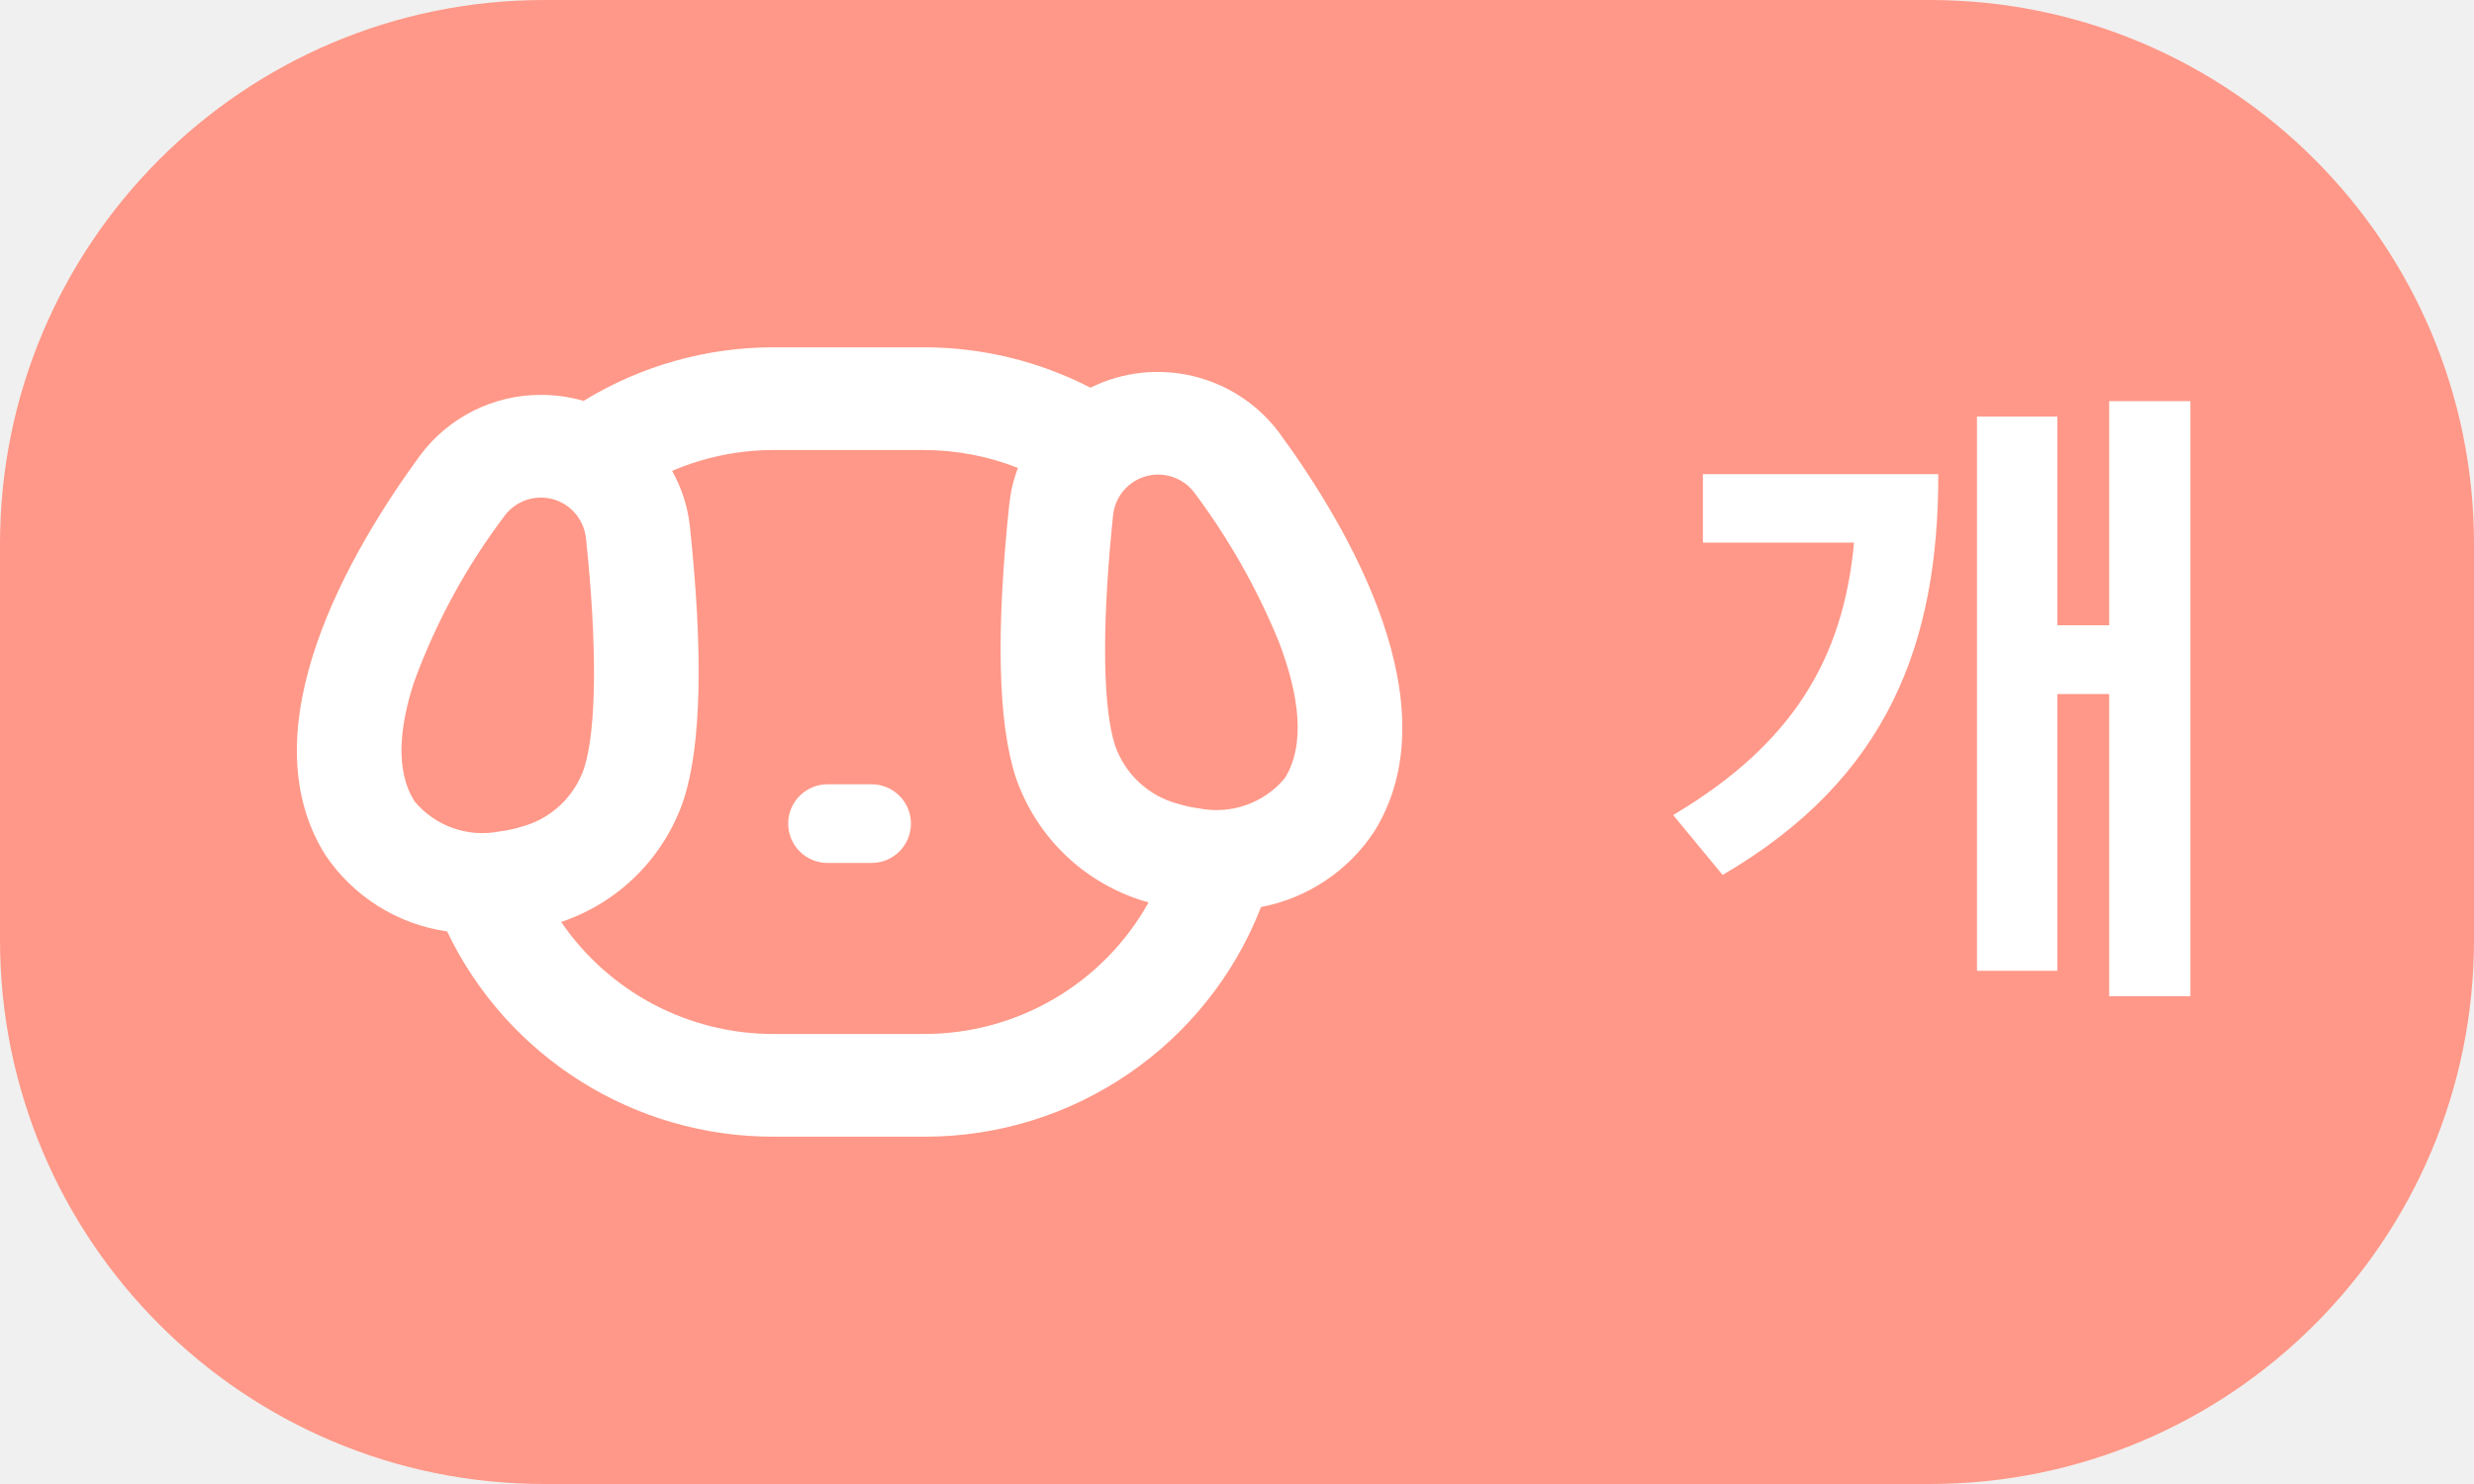
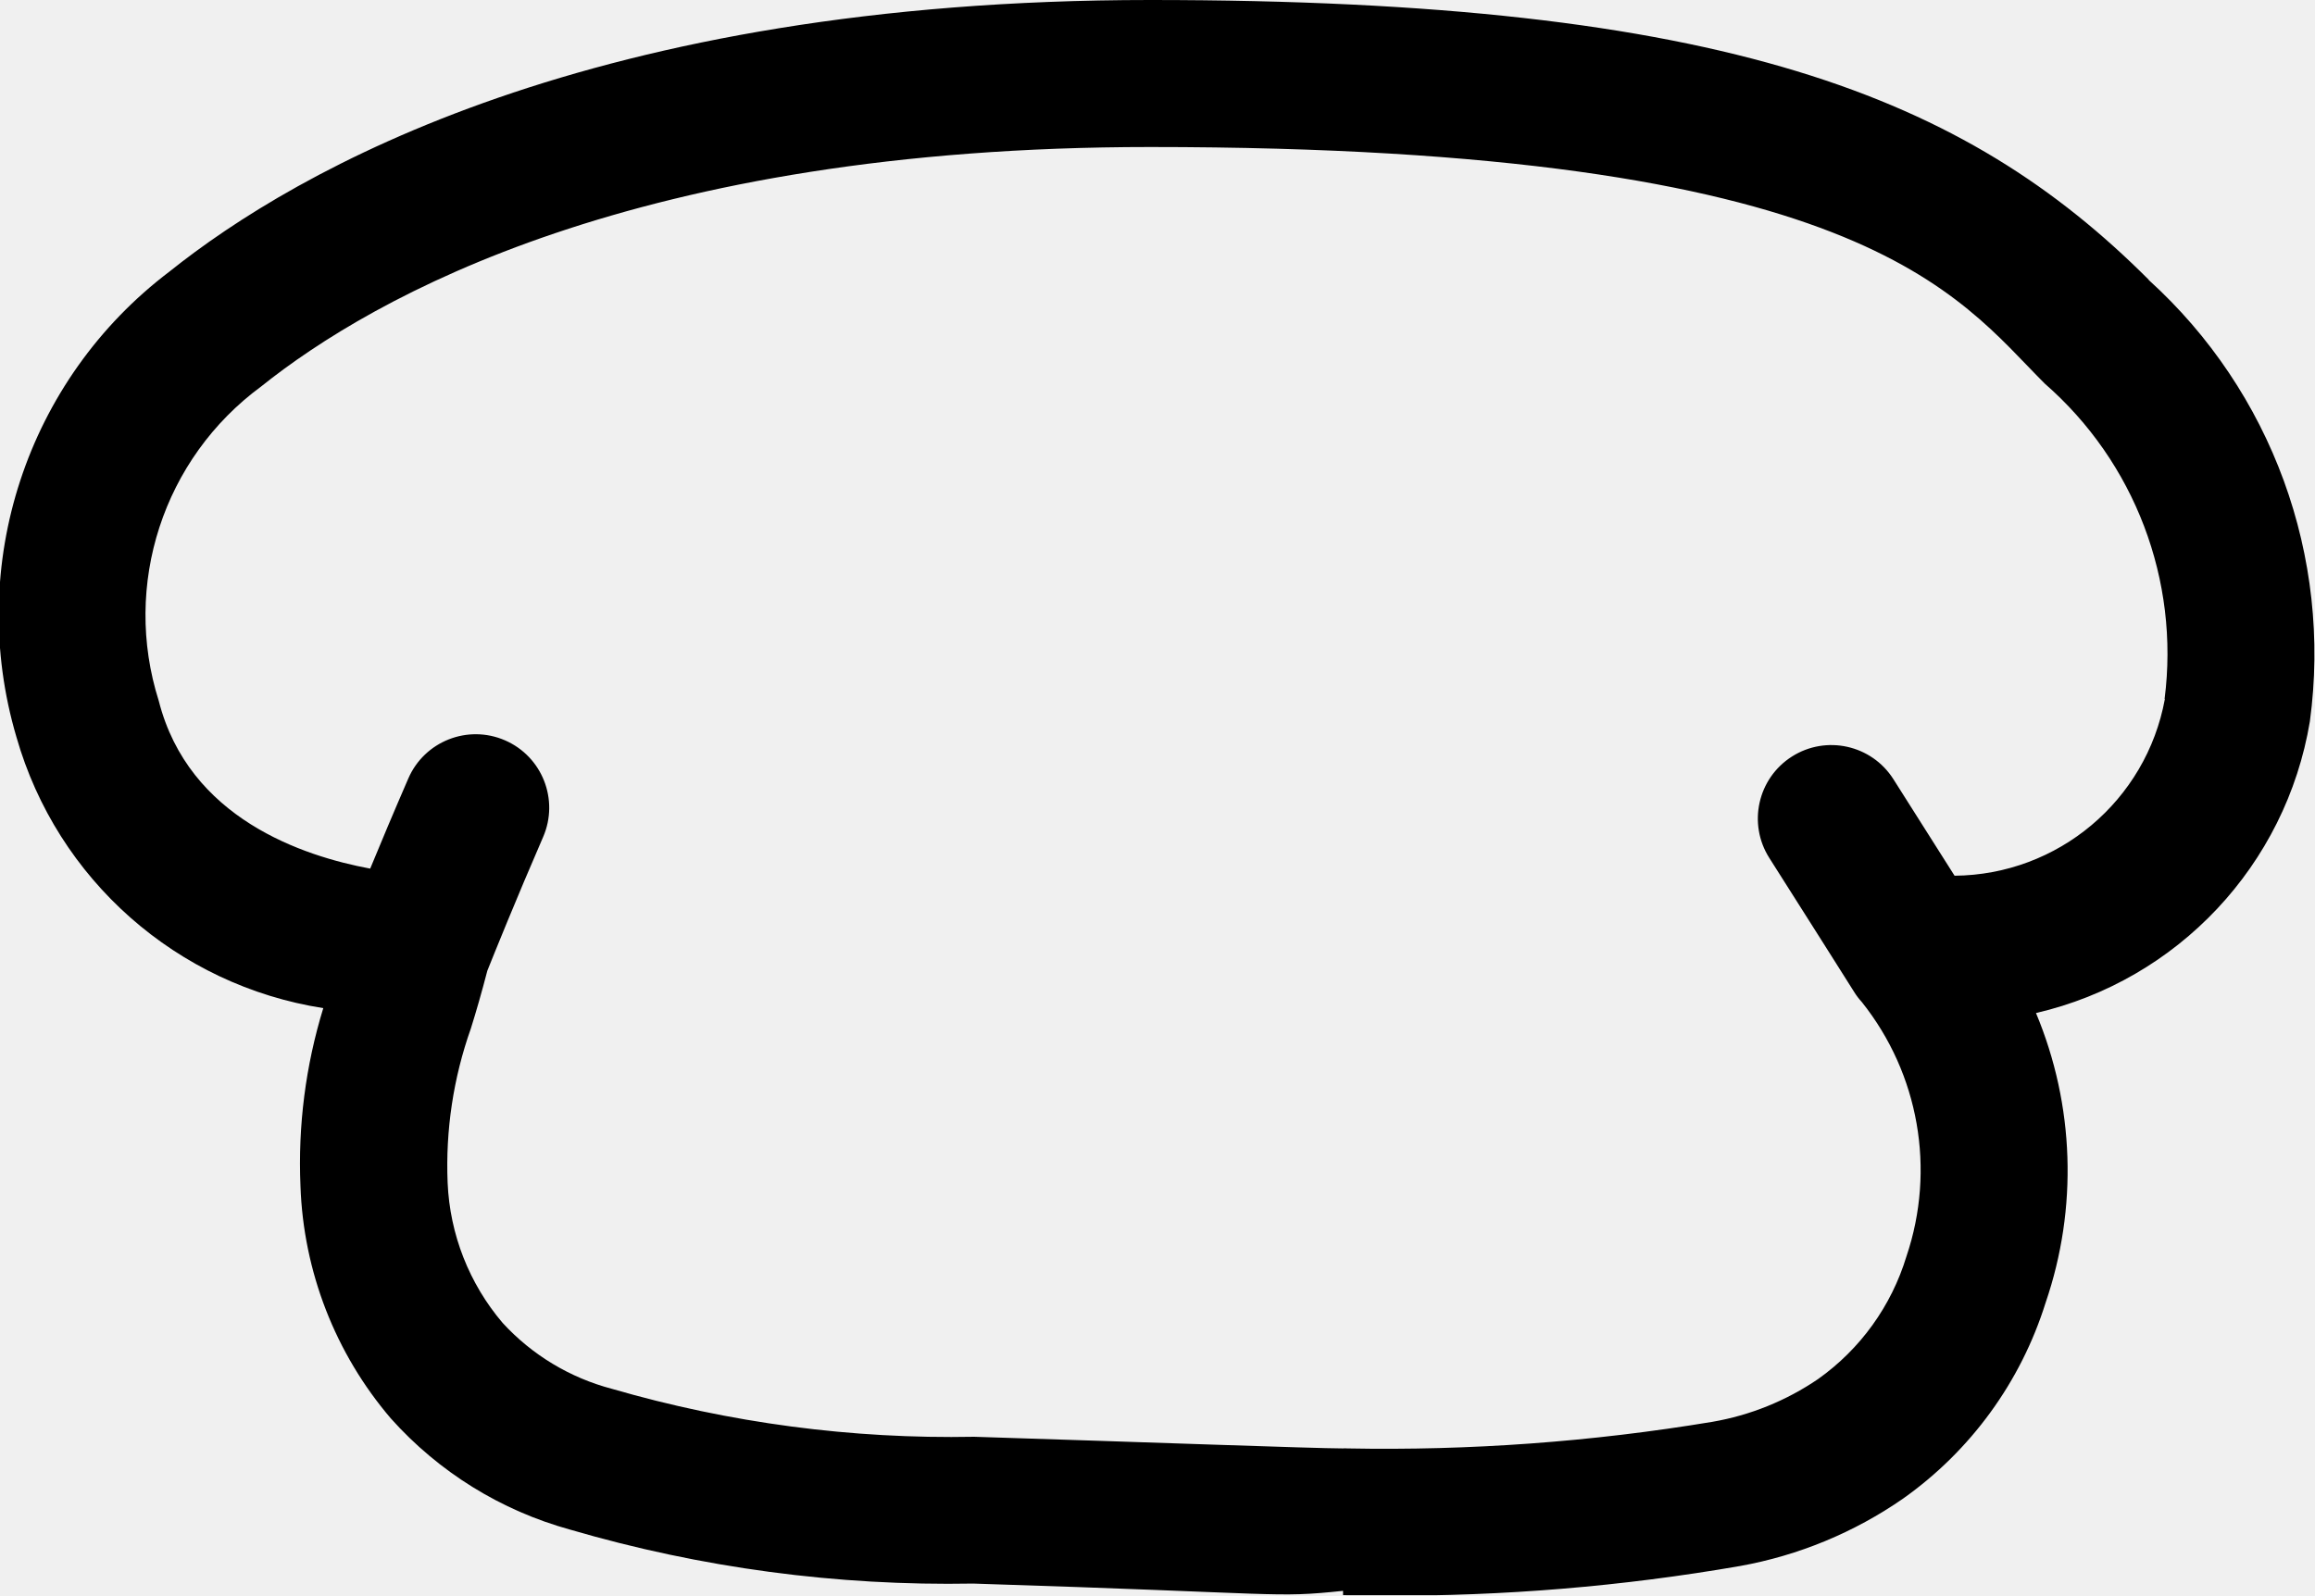
- <svg xmlns="http://www.w3.org/2000/svg" id="그룹_3784" data-name="그룹 3784" width="100" height="60" viewBox="0 0 100 60">
-   <path id="패스_1443" data-name="패스 1443" d="M22,0H78a22,22,0,0,1,22,22V38A22,22,0,0,1,78,60H22A22,22,0,0,1,0,38V22A22,22,0,0,1,22,0Z" fill="#ff9888" />
-   <g id="그룹_3783" data-name="그룹 3783" transform="translate(12 14.042)">
-     <path id="패스_280" data-name="패스 280" d="M414.77,79.882a6.132,6.132,0,0,0-7.632-1.823,14.673,14.673,0,0,0-6.743-1.633h-6.052a14.659,14.659,0,0,0-7.691,2.166,6.176,6.176,0,0,0-1.718-.243,6.077,6.077,0,0,0-4.9,2.46c-2.8,3.826-7.019,11.009-3.833,16.124a7.146,7.146,0,0,0,4.933,3.109,14.6,14.6,0,0,0,13.21,8.3H400.4a14.578,14.578,0,0,0,13.634-9.286,7.069,7.069,0,0,0,4.574-3.049C421.79,90.891,417.57,83.708,414.77,79.882ZM383.254,96a3.566,3.566,0,0,1-3.45-1.234l-.005-.011c-.739-1.2-.615-2.915,0-4.795a25.818,25.818,0,0,1,3.662-6.726,1.829,1.829,0,0,1,3.244.678,1.747,1.747,0,0,1,.039.2c.462,4.367.434,7.77-.073,9.336a3.671,3.671,0,0,1-2.5,2.353A5.052,5.052,0,0,1,383.254,96Zm17.142,8.189h-6.052a10.382,10.382,0,0,1-8.6-4.53,7.853,7.853,0,0,0,4.955-4.952c.708-2.184.793-5.894.25-11.026a5.867,5.867,0,0,0-.721-2.258,10.424,10.424,0,0,1,4.115-.844H400.4a10.428,10.428,0,0,1,3.807.723,5.879,5.879,0,0,0-.348,1.451c-.542,5.134-.458,8.844.25,11.027a7.9,7.9,0,0,0,5.38,5.09A10.375,10.375,0,0,1,400.4,104.188ZM415,93.838c-.012.019-.029.035-.041.053a3.6,3.6,0,0,1-3.408,1.181,5.142,5.142,0,0,1-.861-.186,3.686,3.686,0,0,1-2.559-2.37c-.481-1.482-.53-4.614-.142-8.651.022-.226.044-.454.068-.686a1.832,1.832,0,0,1,3.283-.875,27.35,27.35,0,0,1,3.405,6.006C415.58,90.476,415.84,92.489,415,93.838Z" transform="translate(-375.062 -76.426)" fill="#fff" />
-     <rect id="사각형_360" data-name="사각형 360" width="4.962" height="3.18" rx="1.59" transform="translate(19.859 17.668)" fill="#fff" />
+ <svg xmlns="http://www.w3.org/2000/svg" id="그룹_6637" data-name="그룹 6637" width="42.93" height="29.59" viewBox="0 0 42.93 29.59">
+   <defs>
+     <clipPath id="clip-path">
+       <rect id="사각형_1607" data-name="사각형 1607" width="42.93" height="29.59" transform="translate(0 0)" fill="#000000" />
+     </clipPath>
+   </defs>
+   <g id="그룹_6636" data-name="그룹 6636" clip-path="url(#clip-path)">
+     <path id="패스_1719" data-name="패스 1719" d="M39.844,5.186C36.451,1.793,32.011,0,21.329,0,10.983,0,5.494,3.156,3.143,5.037A7.99,7.99,0,0,0,.305,13.672,7.048,7.048,0,0,0,5.995,18.7,9.8,9.8,0,0,0,5.572,22a7.007,7.007,0,0,0,1.675,4.31,6.924,6.924,0,0,0,3.328,2.064,24.988,24.988,0,0,0,7.473,1c5.85.184,5.556.27,6.858.135l0,.079c.041,0,.314.009.753.009a37.383,37.383,0,0,0,6.611-.549,7.7,7.7,0,0,0,3.021-1.25,7.02,7.02,0,0,0,2.643-3.633,7.567,7.567,0,0,0-.178-5.374,6.678,6.678,0,0,0,5.079-5.41,9.361,9.361,0,0,0-2.989-8.188m.3,7.773a4,4,0,0,1-3.9,3.278c-.363-.575-.859-1.359-1.135-1.792a1.362,1.362,0,1,0-2.3,1.463c.467.733,1.575,2.487,1.575,2.488a1.205,1.205,0,0,0,.141.185,5,5,0,0,1,.827,4.716,4.331,4.331,0,0,1-1.64,2.277,4.986,4.986,0,0,1-1.961.793,37,37,0,0,1-6.766.493.541.541,0,0,0-.09,0c-.509,0-3.669-.117-6.831-.216a22.535,22.535,0,0,1-6.717-.889,4.2,4.2,0,0,1-2.028-1.223,4.29,4.29,0,0,1-1.02-2.6,7.618,7.618,0,0,1,.431-2.862c.1-.319.2-.666.305-1.07.113-.283.533-1.326,1.035-2.482a1.361,1.361,0,0,0-2.5-1.085c-.271.624-.516,1.208-.707,1.672C5.626,15.882,3.5,15.184,2.944,13a5.265,5.265,0,0,1,1.9-5.832c2.072-1.659,6.969-4.441,16.484-4.441,13.226,0,14.95,2.749,16.59,4.388a6.645,6.645,0,0,1,2.223,5.848" fill="#000000" />
  </g>
-   <text id="개" transform="translate(66 12)" fill="#fff" font-size="26" font-family="" font-weight="700" letter-spacing="-0.025em">
-     <tspan x="0.88" y="26">개</tspan>
-   </text>
</svg>
